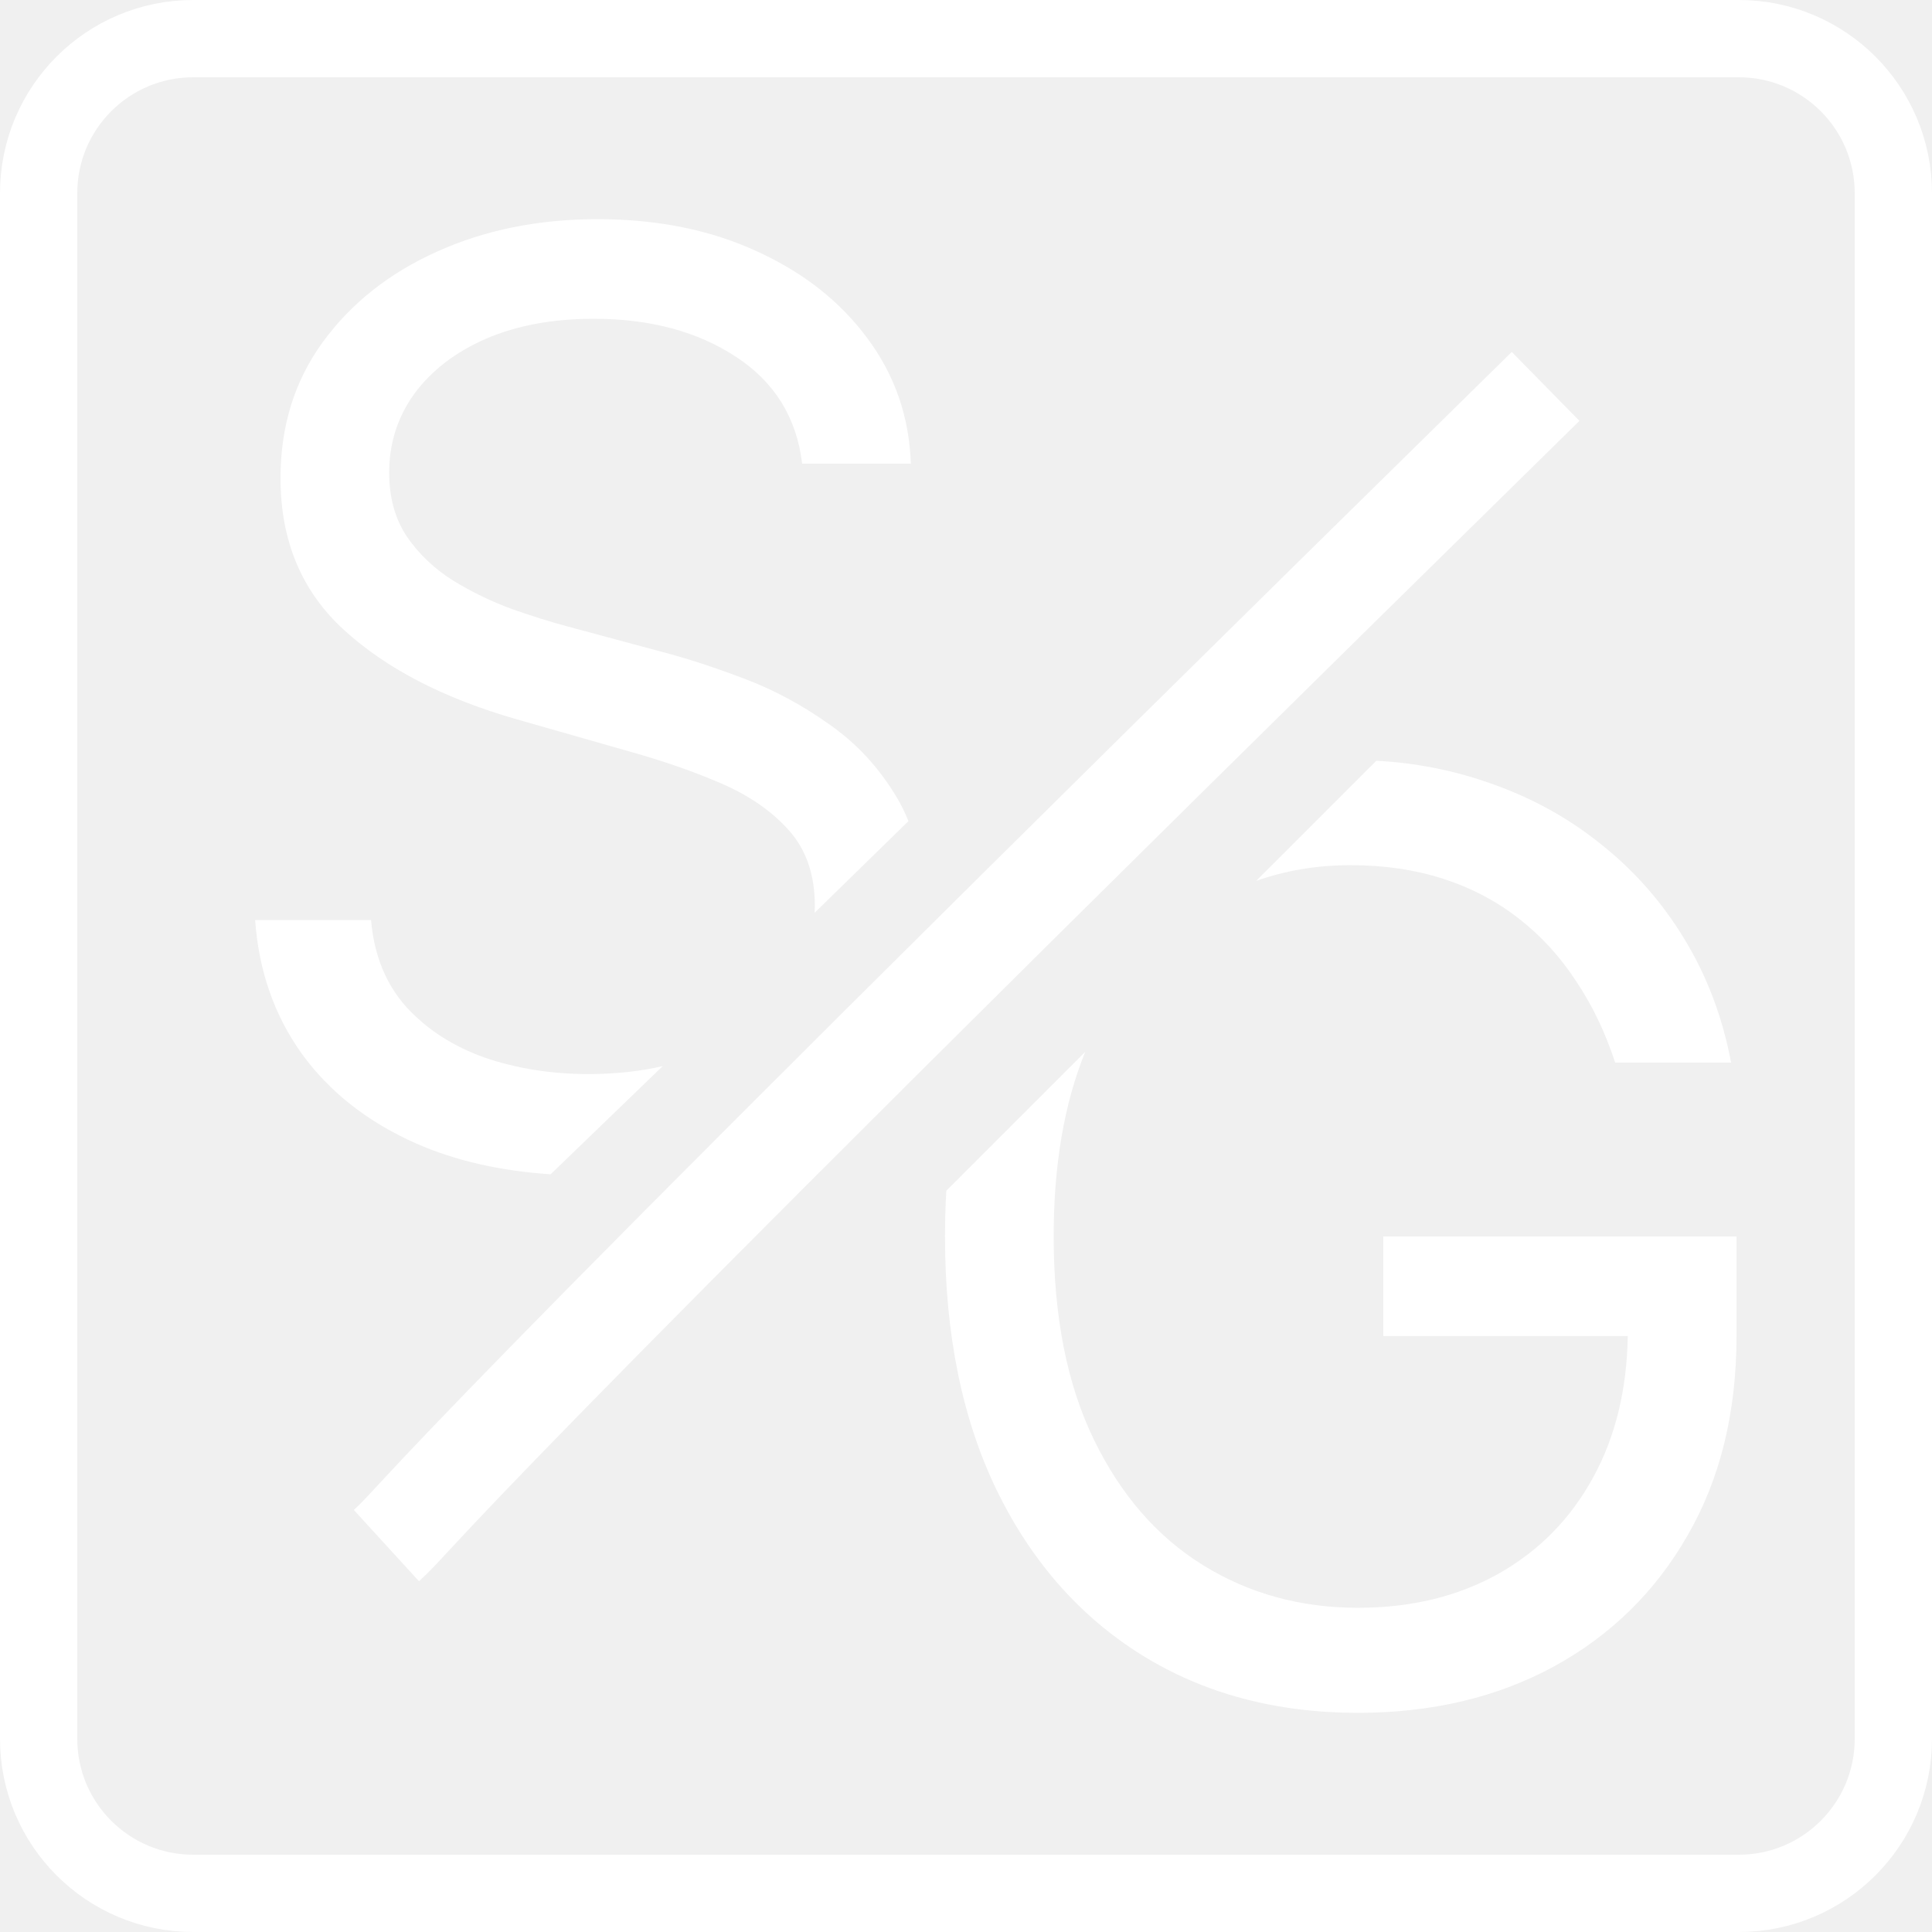
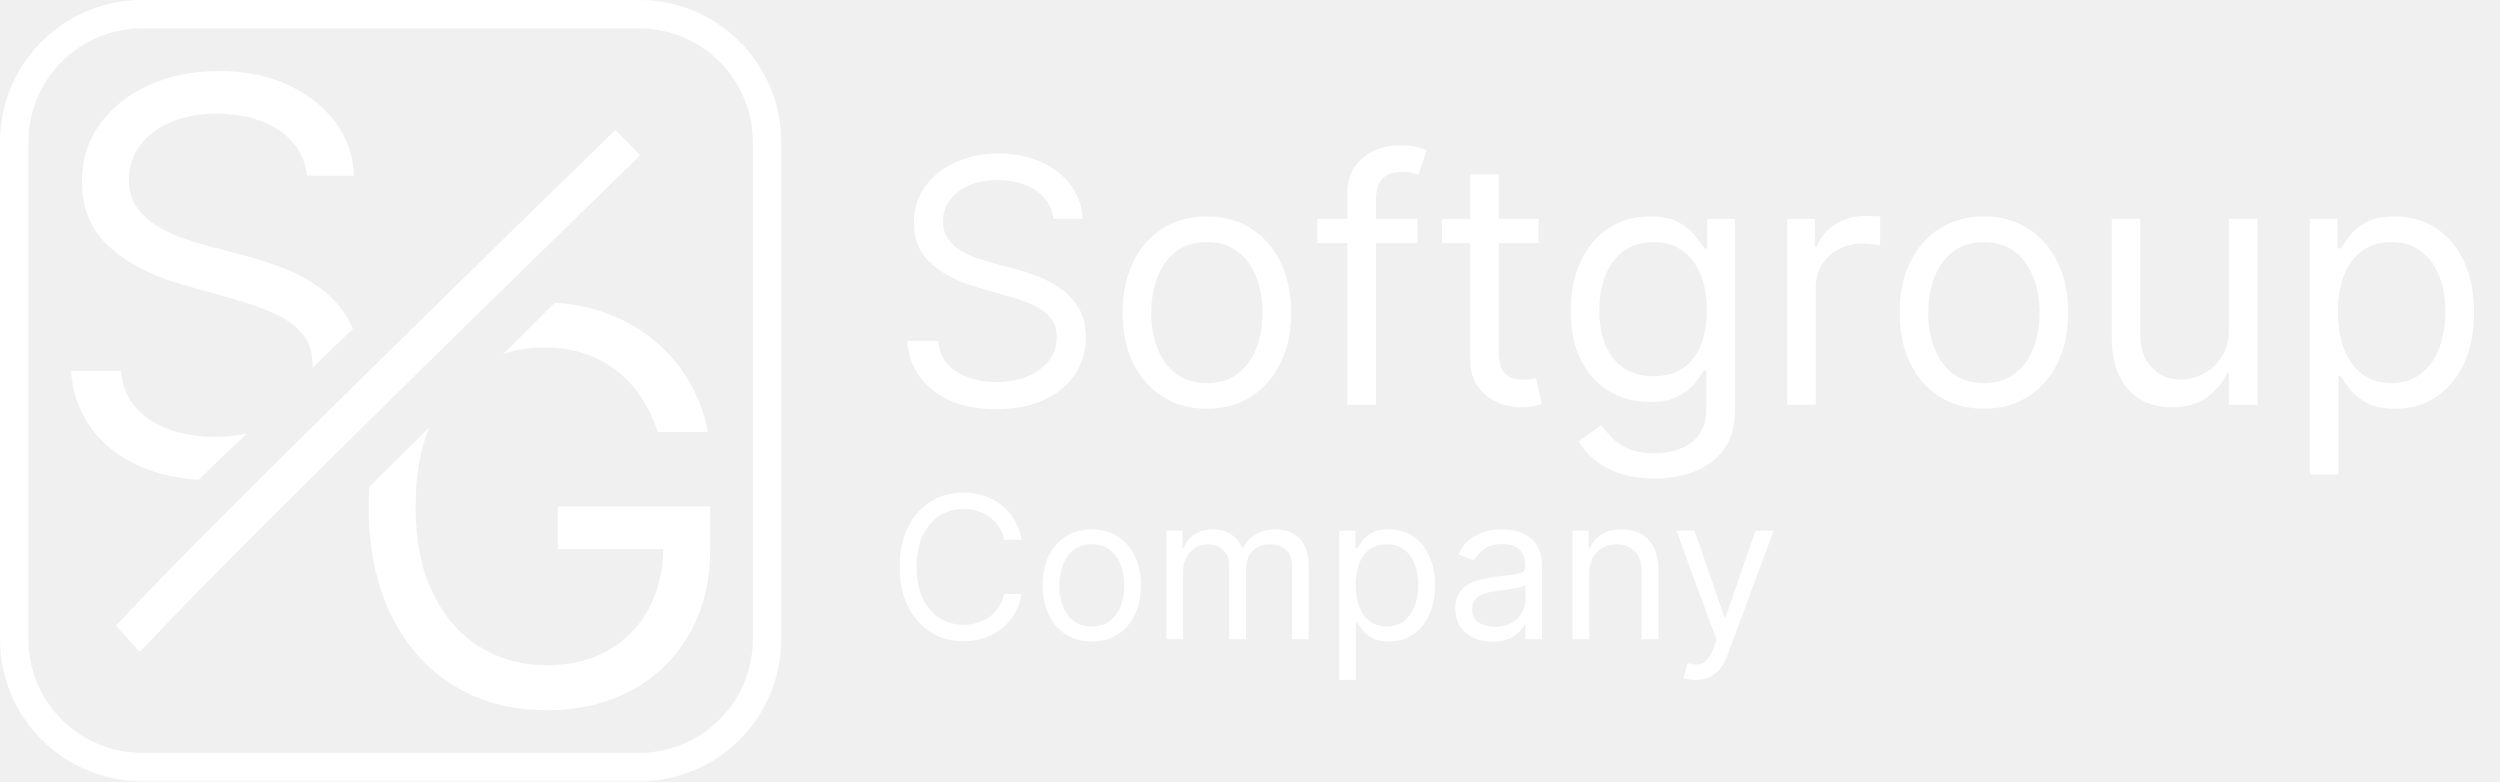
- <svg xmlns="http://www.w3.org/2000/svg" width="100" height="100" viewBox="0 0 100 100" fill="none">
-   <rect x="2" y="2" width="96" height="96" rx="8" stroke="white" stroke-width="4" />
-   <path fill-rule="evenodd" clip-rule="evenodd" d="M38.097 18.469C40.097 19.781 41.237 21.625 41.519 24H47.144C47.065 21.578 46.315 19.414 44.894 17.508C43.487 15.602 41.581 14.102 39.175 13.008C36.769 11.898 34.019 11.344 30.925 11.344C27.862 11.344 25.089 11.906 22.605 13.031C20.136 14.141 18.167 15.703 16.698 17.719C15.245 19.719 14.519 22.062 14.519 24.75C14.519 27.984 15.612 30.602 17.8 32.602C19.987 34.602 22.956 36.141 26.706 37.219L32.612 38.906C34.3 39.375 35.87 39.922 37.323 40.547C38.776 41.172 39.948 41.984 40.839 42.984C41.73 43.984 42.175 45.281 42.175 46.875C42.175 46.999 42.172 47.122 42.167 47.244L47.022 42.5C46.849 42.069 46.648 41.66 46.417 41.273C45.495 39.727 44.323 38.461 42.901 37.477C41.495 36.477 40.019 35.688 38.472 35.109C36.94 34.531 35.55 34.078 34.3 33.75L29.425 32.438C28.534 32.203 27.558 31.898 26.495 31.523C25.433 31.133 24.417 30.641 23.448 30.047C22.48 29.438 21.683 28.68 21.058 27.773C20.448 26.852 20.144 25.75 20.144 24.469C20.144 22.938 20.581 21.57 21.456 20.367C22.347 19.164 23.581 18.219 25.159 17.531C26.753 16.844 28.612 16.5 30.737 16.5C33.644 16.5 36.097 17.156 38.097 18.469ZM28.5 60.781L34.3 55.184C33.105 55.457 31.823 55.594 30.456 55.594C28.55 55.594 26.769 55.312 25.112 54.75C23.472 54.172 22.112 53.297 21.034 52.125C19.972 50.938 19.362 49.438 19.206 47.625H13.206C13.394 50.25 14.198 52.555 15.62 54.539C17.058 56.523 19.026 58.07 21.526 59.18C23.552 60.073 25.877 60.607 28.5 60.781Z" fill="white" />
-   <path fill-rule="evenodd" clip-rule="evenodd" d="M81.561 50.758C82.405 52.008 83.085 53.422 83.601 55H89.601C89.163 52.672 88.366 50.555 87.21 48.648C86.054 46.727 84.608 45.078 82.874 43.703C81.155 42.312 79.194 41.242 76.991 40.492C75.189 39.861 73.142 39.466 71.235 39.379C68.808 41.806 65.019 45.593 65.019 45.593C66.556 45.052 68.187 44.781 69.913 44.781C71.647 44.781 73.241 45.016 74.694 45.484C76.147 45.953 77.444 46.633 78.585 47.523C79.741 48.414 80.733 49.492 81.561 50.758ZM54.538 64C54.538 60.3 55.083 57.114 56.172 54.442L48.982 61.633C48.936 62.404 48.913 63.194 48.913 64C48.913 69.062 49.804 73.438 51.585 77.125C53.382 80.812 55.882 83.656 59.085 85.656C62.304 87.656 66.038 88.656 70.288 88.656C74.101 88.656 77.476 87.859 80.413 86.266C83.366 84.656 85.679 82.391 87.351 79.469C89.038 76.547 89.882 73.109 89.882 69.156V64H71.601V69.156H84.254C84.205 71.937 83.612 74.366 82.476 76.445C81.304 78.602 79.663 80.273 77.554 81.461C75.46 82.633 73.038 83.219 70.288 83.219C67.319 83.219 64.647 82.484 62.273 81.016C59.898 79.547 58.015 77.383 56.624 74.523C55.233 71.664 54.538 68.156 54.538 64Z" fill="white" />
-   <path d="M80 20C20 78.906 22.222 77.969 20 80" stroke="white" stroke-width="5" />
+ <svg xmlns="http://www.w3.org/2000/svg" width="352" height="110" viewBox="0 0 352 110" fill="none">
+   <g clip-path="url(#clip0_2001_6)">
+     <path d="M143.852 76H141.386C141.241 75.291 140.985 74.668 140.621 74.131C140.263 73.594 139.825 73.143 139.308 72.778C138.798 72.407 138.231 72.129 137.608 71.943C136.985 71.758 136.335 71.665 135.659 71.665C134.426 71.665 133.309 71.976 132.308 72.599C131.314 73.222 130.522 74.141 129.932 75.354C129.348 76.567 129.057 78.055 129.057 79.818C129.057 81.581 129.348 83.07 129.932 84.283C130.522 85.496 131.314 86.414 132.308 87.037C133.309 87.66 134.426 87.972 135.659 87.972C136.335 87.972 136.985 87.879 137.608 87.693C138.231 87.508 138.798 87.233 139.308 86.868C139.825 86.497 140.263 86.043 140.621 85.506C140.985 84.962 141.241 84.339 141.386 83.636H143.852C143.667 84.677 143.329 85.608 142.838 86.43C142.348 87.252 141.738 87.952 141.009 88.528C140.279 89.099 139.461 89.533 138.553 89.831C137.651 90.129 136.687 90.278 135.659 90.278C133.922 90.278 132.378 89.854 131.026 89.006C129.673 88.157 128.609 86.951 127.834 85.386C127.058 83.822 126.67 81.966 126.67 79.818C126.67 77.671 127.058 75.814 127.834 74.25C128.609 72.686 129.673 71.479 131.026 70.631C132.378 69.782 133.922 69.358 135.659 69.358C136.687 69.358 137.651 69.507 138.553 69.805C139.461 70.104 140.279 70.541 141.009 71.118C141.738 71.688 142.348 72.384 142.838 73.206C143.329 74.021 143.667 74.953 143.852 76ZM153.723 90.318C152.345 90.318 151.135 89.99 150.094 89.334C149.06 88.678 148.251 87.76 147.668 86.579C147.091 85.4 146.803 84.021 146.803 82.443C146.803 80.852 147.091 79.463 147.668 78.277C148.251 77.09 149.06 76.169 150.094 75.513C151.135 74.856 152.345 74.528 153.723 74.528C155.102 74.528 156.309 74.856 157.343 75.513C158.383 76.169 159.192 77.09 159.769 78.277C160.352 79.463 160.644 80.852 160.644 82.443C160.644 84.021 160.352 85.4 159.769 86.579C159.192 87.76 158.383 88.678 157.343 89.334C156.309 89.99 155.102 90.318 153.723 90.318ZM153.723 88.21C154.771 88.21 155.632 87.942 156.309 87.405C156.985 86.868 157.485 86.162 157.81 85.287C158.135 84.412 158.297 83.464 158.297 82.443C158.297 81.422 158.135 80.471 157.81 79.59C157.485 78.708 156.985 77.995 156.309 77.452C155.632 76.908 154.771 76.636 153.723 76.636C152.676 76.636 151.814 76.908 151.138 77.452C150.462 77.995 149.962 78.708 149.637 79.59C149.312 80.471 149.15 81.422 149.15 82.443C149.15 83.464 149.312 84.412 149.637 85.287C149.962 86.162 150.462 86.868 151.138 87.405C151.814 87.942 152.676 88.21 153.723 88.21ZM164.226 90V74.727H166.493V77.114H166.692C167.01 76.298 167.524 75.665 168.233 75.215C168.942 74.757 169.794 74.528 170.788 74.528C171.796 74.528 172.634 74.757 173.304 75.215C173.98 75.665 174.507 76.298 174.885 77.114H175.044C175.435 76.325 176.022 75.698 176.804 75.234C177.586 74.764 178.524 74.528 179.618 74.528C180.983 74.528 182.1 74.956 182.969 75.811C183.837 76.66 184.271 77.982 184.271 79.778V90H181.925V79.778C181.925 78.651 181.616 77.846 181 77.362C180.384 76.878 179.658 76.636 178.822 76.636C177.749 76.636 176.917 76.961 176.327 77.611C175.737 78.254 175.442 79.069 175.442 80.057V90H173.055V79.54C173.055 78.671 172.774 77.972 172.21 77.442C171.647 76.905 170.921 76.636 170.033 76.636C169.423 76.636 168.853 76.799 168.322 77.124C167.799 77.448 167.375 77.899 167.05 78.476C166.732 79.046 166.572 79.706 166.572 80.454V90H164.226ZM188.562 95.727V74.727H190.829V77.153H191.107C191.28 76.888 191.518 76.55 191.823 76.139C192.135 75.722 192.579 75.35 193.156 75.026C193.739 74.694 194.528 74.528 195.522 74.528C196.808 74.528 197.942 74.85 198.923 75.493C199.904 76.136 200.669 77.047 201.219 78.227C201.77 79.407 202.045 80.799 202.045 82.403C202.045 84.021 201.77 85.423 201.219 86.609C200.669 87.789 199.907 88.704 198.933 89.354C197.958 89.997 196.835 90.318 195.562 90.318C194.581 90.318 193.795 90.156 193.205 89.831C192.615 89.499 192.161 89.125 191.843 88.707C191.525 88.283 191.28 87.932 191.107 87.653H190.908V95.727H188.562ZM190.869 82.364C190.869 83.517 191.038 84.535 191.376 85.416C191.714 86.291 192.208 86.977 192.857 87.474C193.507 87.965 194.302 88.21 195.244 88.21C196.225 88.21 197.043 87.952 197.7 87.435C198.362 86.911 198.86 86.208 199.191 85.327C199.529 84.438 199.698 83.451 199.698 82.364C199.698 81.29 199.532 80.322 199.201 79.46C198.876 78.592 198.382 77.906 197.719 77.402C197.063 76.892 196.238 76.636 195.244 76.636C194.289 76.636 193.487 76.878 192.837 77.362C192.188 77.84 191.697 78.509 191.366 79.371C191.034 80.226 190.869 81.224 190.869 82.364ZM210.119 90.358C209.151 90.358 208.272 90.176 207.484 89.811C206.695 89.44 206.068 88.906 205.604 88.21C205.14 87.508 204.908 86.659 204.908 85.665C204.908 84.79 205.081 84.081 205.425 83.537C205.77 82.987 206.231 82.556 206.808 82.244C207.384 81.933 208.021 81.701 208.717 81.548C209.419 81.389 210.125 81.263 210.835 81.171C211.763 81.051 212.515 80.962 213.092 80.902C213.675 80.836 214.099 80.726 214.364 80.574C214.636 80.421 214.772 80.156 214.772 79.778V79.699C214.772 78.718 214.504 77.956 213.967 77.412C213.436 76.868 212.631 76.597 211.55 76.597C210.43 76.597 209.552 76.842 208.915 77.332C208.279 77.823 207.832 78.347 207.573 78.903L205.346 78.108C205.744 77.18 206.274 76.457 206.937 75.94C207.606 75.417 208.335 75.052 209.124 74.847C209.92 74.635 210.702 74.528 211.471 74.528C211.961 74.528 212.525 74.588 213.161 74.707C213.804 74.82 214.424 75.055 215.021 75.413C215.624 75.771 216.124 76.312 216.522 77.034C216.92 77.757 217.119 78.724 217.119 79.938V90H214.772V87.932H214.653C214.494 88.263 214.228 88.618 213.857 88.996C213.486 89.374 212.992 89.695 212.376 89.96C211.759 90.225 211.007 90.358 210.119 90.358ZM210.477 88.25C211.405 88.25 212.187 88.068 212.823 87.703C213.466 87.338 213.95 86.868 214.275 86.291C214.606 85.715 214.772 85.108 214.772 84.472V82.324C214.673 82.443 214.454 82.553 214.116 82.652C213.784 82.745 213.4 82.828 212.962 82.901C212.531 82.967 212.111 83.026 211.7 83.079C211.295 83.126 210.967 83.166 210.715 83.199C210.105 83.278 209.535 83.408 209.005 83.587C208.481 83.759 208.057 84.021 207.732 84.372C207.414 84.717 207.255 85.188 207.255 85.784C207.255 86.599 207.557 87.216 208.16 87.633C208.77 88.044 209.542 88.25 210.477 88.25ZM223.748 80.812V90H221.402V74.727H223.669V77.114H223.868C224.225 76.338 224.769 75.715 225.498 75.244C226.227 74.767 227.169 74.528 228.322 74.528C229.356 74.528 230.261 74.74 231.037 75.165C231.812 75.582 232.415 76.219 232.846 77.074C233.277 77.922 233.493 78.996 233.493 80.296V90H231.146V80.454C231.146 79.255 230.834 78.32 230.211 77.651C229.588 76.974 228.733 76.636 227.646 76.636C226.897 76.636 226.227 76.799 225.637 77.124C225.054 77.448 224.593 77.922 224.255 78.546C223.917 79.169 223.748 79.924 223.748 80.812ZM238.745 95.727C238.347 95.727 237.993 95.694 237.681 95.628C237.37 95.568 237.154 95.508 237.035 95.449L237.631 93.381C238.201 93.526 238.705 93.579 239.143 93.54C239.58 93.5 239.968 93.305 240.306 92.953C240.651 92.608 240.966 92.048 241.251 91.273L241.688 90.079L236.04 74.727H238.586L242.802 86.898H242.961L247.177 74.727H249.722L243.239 92.227C242.948 93.016 242.586 93.669 242.156 94.186C241.725 94.71 241.224 95.097 240.654 95.349C240.091 95.601 239.454 95.727 238.745 95.727Z" fill="white" />
+     <path d="M148.318 30.818C148.114 29.091 147.284 27.75 145.83 26.796C144.375 25.841 142.591 25.364 140.477 25.364C138.932 25.364 137.58 25.614 136.42 26.114C135.273 26.614 134.375 27.301 133.727 28.176C133.091 29.051 132.773 30.046 132.773 31.159C132.773 32.091 132.994 32.892 133.438 33.562C133.892 34.222 134.472 34.773 135.176 35.216C135.881 35.648 136.619 36.006 137.392 36.29C138.165 36.562 138.875 36.784 139.523 36.955L143.068 37.909C143.977 38.148 144.989 38.477 146.102 38.898C147.227 39.318 148.301 39.892 149.324 40.619C150.358 41.335 151.21 42.256 151.881 43.381C152.551 44.506 152.886 45.886 152.886 47.523C152.886 49.409 152.392 51.114 151.403 52.636C150.426 54.159 148.994 55.369 147.108 56.267C145.233 57.165 142.955 57.614 140.273 57.614C137.773 57.614 135.608 57.21 133.778 56.403C131.96 55.597 130.528 54.472 129.483 53.028C128.449 51.585 127.864 49.909 127.727 48H132.091C132.205 49.318 132.648 50.409 133.42 51.273C134.205 52.125 135.193 52.761 136.386 53.182C137.591 53.591 138.886 53.795 140.273 53.795C141.886 53.795 143.335 53.534 144.619 53.011C145.903 52.477 146.92 51.739 147.67 50.795C148.42 49.841 148.795 48.727 148.795 47.455C148.795 46.295 148.472 45.352 147.824 44.625C147.176 43.898 146.324 43.307 145.267 42.852C144.21 42.398 143.068 42 141.841 41.659L137.545 40.432C134.818 39.648 132.659 38.528 131.068 37.074C129.477 35.619 128.682 33.716 128.682 31.364C128.682 29.409 129.21 27.704 130.267 26.25C131.335 24.784 132.767 23.648 134.562 22.841C136.369 22.023 138.386 21.614 140.614 21.614C142.864 21.614 144.864 22.017 146.614 22.824C148.364 23.619 149.75 24.71 150.773 26.097C151.807 27.483 152.352 29.057 152.409 30.818H148.318ZM169.928 57.545C167.564 57.545 165.49 56.983 163.706 55.858C161.933 54.733 160.547 53.159 159.547 51.136C158.558 49.114 158.064 46.75 158.064 44.045C158.064 41.318 158.558 38.938 159.547 36.903C160.547 34.869 161.933 33.29 163.706 32.165C165.49 31.04 167.564 30.477 169.928 30.477C172.291 30.477 174.359 31.04 176.132 32.165C177.916 33.29 179.303 34.869 180.291 36.903C181.291 38.938 181.791 41.318 181.791 44.045C181.791 46.75 181.291 49.114 180.291 51.136C179.303 53.159 177.916 54.733 176.132 55.858C174.359 56.983 172.291 57.545 169.928 57.545ZM169.928 53.932C171.723 53.932 173.2 53.472 174.359 52.551C175.518 51.631 176.376 50.42 176.933 48.92C177.49 47.42 177.768 45.795 177.768 44.045C177.768 42.295 177.49 40.665 176.933 39.153C176.376 37.642 175.518 36.42 174.359 35.489C173.2 34.557 171.723 34.091 169.928 34.091C168.132 34.091 166.655 34.557 165.496 35.489C164.337 36.42 163.479 37.642 162.922 39.153C162.365 40.665 162.087 42.295 162.087 44.045C162.087 45.795 162.365 47.42 162.922 48.92C163.479 50.42 164.337 51.631 165.496 52.551C166.655 53.472 168.132 53.932 169.928 53.932ZM199.591 30.818V34.227H185.477V30.818H199.591ZM189.705 57V27.204C189.705 25.704 190.057 24.454 190.761 23.454C191.466 22.454 192.381 21.704 193.506 21.204C194.631 20.704 195.818 20.454 197.068 20.454C198.057 20.454 198.864 20.534 199.489 20.693C200.114 20.852 200.58 21 200.886 21.136L199.727 24.614C199.523 24.546 199.239 24.46 198.875 24.358C198.523 24.256 198.057 24.204 197.477 24.204C196.148 24.204 195.188 24.54 194.597 25.21C194.017 25.881 193.727 26.864 193.727 28.159V57H189.705ZM216.615 30.818V34.227H203.047V30.818H216.615ZM207.001 24.546H211.024V49.5C211.024 50.636 211.189 51.489 211.518 52.057C211.859 52.614 212.291 52.989 212.814 53.182C213.348 53.364 213.911 53.455 214.501 53.455C214.945 53.455 215.308 53.432 215.592 53.386C215.876 53.33 216.104 53.284 216.274 53.25L217.092 56.864C216.82 56.966 216.439 57.068 215.95 57.17C215.462 57.284 214.842 57.341 214.092 57.341C212.956 57.341 211.842 57.097 210.751 56.608C209.672 56.119 208.774 55.375 208.058 54.375C207.354 53.375 207.001 52.114 207.001 50.591V24.546ZM232.953 67.364C231.01 67.364 229.339 67.114 227.942 66.614C226.544 66.125 225.379 65.477 224.447 64.671C223.527 63.875 222.794 63.023 222.249 62.114L225.453 59.864C225.817 60.341 226.277 60.886 226.834 61.5C227.391 62.125 228.152 62.665 229.118 63.119C230.095 63.585 231.374 63.818 232.953 63.818C235.067 63.818 236.811 63.307 238.186 62.284C239.561 61.261 240.249 59.659 240.249 57.477V52.159H239.908C239.612 52.636 239.192 53.227 238.646 53.932C238.112 54.625 237.339 55.244 236.328 55.79C235.328 56.324 233.976 56.591 232.271 56.591C230.158 56.591 228.26 56.091 226.578 55.091C224.908 54.091 223.584 52.636 222.607 50.727C221.641 48.818 221.158 46.5 221.158 43.773C221.158 41.091 221.629 38.756 222.572 36.767C223.516 34.767 224.828 33.222 226.51 32.131C228.192 31.028 230.135 30.477 232.339 30.477C234.044 30.477 235.396 30.761 236.396 31.329C237.408 31.886 238.18 32.523 238.714 33.239C239.26 33.943 239.68 34.523 239.976 34.977H240.385V30.818H244.271V57.75C244.271 60 243.76 61.83 242.737 63.239C241.726 64.659 240.362 65.699 238.646 66.358C236.942 67.028 235.044 67.364 232.953 67.364ZM232.817 52.977C234.43 52.977 235.794 52.608 236.908 51.869C238.021 51.131 238.868 50.068 239.447 48.682C240.027 47.295 240.317 45.636 240.317 43.705C240.317 41.818 240.033 40.153 239.464 38.71C238.896 37.267 238.055 36.136 236.942 35.318C235.828 34.5 234.453 34.091 232.817 34.091C231.112 34.091 229.692 34.523 228.555 35.386C227.43 36.25 226.584 37.409 226.016 38.864C225.459 40.318 225.18 41.932 225.18 43.705C225.18 45.523 225.464 47.131 226.033 48.528C226.612 49.915 227.464 51.006 228.589 51.801C229.726 52.585 231.135 52.977 232.817 52.977ZM251.635 57V30.818H255.521V34.773H255.794C256.271 33.477 257.135 32.426 258.385 31.619C259.635 30.812 261.044 30.409 262.612 30.409C262.908 30.409 263.277 30.415 263.72 30.426C264.163 30.438 264.499 30.454 264.726 30.477V34.568C264.589 34.534 264.277 34.483 263.788 34.415C263.311 34.335 262.805 34.295 262.271 34.295C260.999 34.295 259.862 34.562 258.862 35.097C257.874 35.619 257.089 36.347 256.51 37.278C255.942 38.199 255.658 39.25 255.658 40.432V57H251.635ZM279.334 57.545C276.97 57.545 274.896 56.983 273.112 55.858C271.339 54.733 269.953 53.159 268.953 51.136C267.964 49.114 267.47 46.75 267.47 44.045C267.47 41.318 267.964 38.938 268.953 36.903C269.953 34.869 271.339 33.29 273.112 32.165C274.896 31.04 276.97 30.477 279.334 30.477C281.697 30.477 283.766 31.04 285.538 32.165C287.322 33.29 288.709 34.869 289.697 36.903C290.697 38.938 291.197 41.318 291.197 44.045C291.197 46.75 290.697 49.114 289.697 51.136C288.709 53.159 287.322 54.733 285.538 55.858C283.766 56.983 281.697 57.545 279.334 57.545ZM279.334 53.932C281.129 53.932 282.607 53.472 283.766 52.551C284.925 51.631 285.783 50.42 286.339 48.92C286.896 47.42 287.175 45.795 287.175 44.045C287.175 42.295 286.896 40.665 286.339 39.153C285.783 37.642 284.925 36.42 283.766 35.489C282.607 34.557 281.129 34.091 279.334 34.091C277.538 34.091 276.061 34.557 274.902 35.489C273.743 36.42 272.885 37.642 272.328 39.153C271.771 40.665 271.493 42.295 271.493 44.045C271.493 45.795 271.771 47.42 272.328 48.92C272.885 50.42 273.743 51.631 274.902 52.551C276.061 53.472 277.538 53.932 279.334 53.932ZM313.838 46.295V30.818H317.861V57H313.838V52.568H313.565C312.952 53.898 311.997 55.028 310.702 55.96C309.406 56.881 307.77 57.341 305.793 57.341C304.156 57.341 302.702 56.983 301.429 56.267C300.156 55.54 299.156 54.449 298.429 52.994C297.702 51.528 297.338 49.682 297.338 47.455V30.818H301.361V47.182C301.361 49.091 301.895 50.614 302.963 51.75C304.043 52.886 305.418 53.455 307.088 53.455C308.088 53.455 309.105 53.199 310.139 52.688C311.185 52.176 312.06 51.392 312.764 50.335C313.48 49.278 313.838 47.932 313.838 46.295ZM325.229 66.818V30.818H329.115V34.977H329.592C329.888 34.523 330.297 33.943 330.82 33.239C331.354 32.523 332.115 31.886 333.104 31.329C334.104 30.761 335.456 30.477 337.161 30.477C339.365 30.477 341.308 31.028 342.99 32.131C344.672 33.233 345.984 34.795 346.928 36.818C347.871 38.841 348.342 41.227 348.342 43.977C348.342 46.75 347.871 49.153 346.928 51.188C345.984 53.21 344.678 54.778 343.007 55.892C341.337 56.994 339.411 57.545 337.229 57.545C335.547 57.545 334.2 57.267 333.189 56.71C332.178 56.142 331.399 55.5 330.854 54.784C330.308 54.057 329.888 53.455 329.592 52.977H329.251V66.818H325.229ZM329.183 43.909C329.183 45.886 329.473 47.631 330.053 49.142C330.632 50.642 331.479 51.818 332.592 52.67C333.706 53.511 335.07 53.932 336.683 53.932C338.365 53.932 339.768 53.489 340.893 52.602C342.03 51.705 342.882 50.5 343.45 48.989C344.03 47.466 344.32 45.773 344.32 43.909C344.32 42.068 344.036 40.409 343.467 38.932C342.911 37.443 342.064 36.267 340.928 35.403C339.803 34.528 338.388 34.091 336.683 34.091C335.047 34.091 333.672 34.506 332.558 35.335C331.445 36.153 330.604 37.301 330.036 38.778C329.467 40.244 329.183 41.955 329.183 43.909Z" fill="white" />
+     <rect x="2" y="2" width="106" height="106" rx="18" stroke="white" stroke-width="4" />
+     <path fill-rule="evenodd" clip-rule="evenodd" d="M39.216 18.294C41.563 19.822 42.902 21.968 43.233 24.733H49.835C49.743 21.914 48.863 19.395 47.194 17.176C45.543 14.957 43.306 13.21 40.481 11.937C37.657 10.646 34.429 10 30.798 10C27.203 10 23.948 10.655 21.032 11.964C18.134 13.256 15.823 15.075 14.099 17.421C12.393 19.749 11.541 22.478 11.541 25.606C11.541 29.372 12.824 32.418 15.392 34.746C17.96 37.075 21.444 38.866 25.846 40.121L32.779 42.086C34.759 42.631 36.602 43.268 38.308 43.996C40.014 44.723 41.389 45.669 42.435 46.833C43.48 47.997 44.003 49.507 44.003 51.362C44.003 51.507 44 51.65 43.994 51.792L49.693 46.269C49.489 45.768 49.253 45.292 48.982 44.841C47.9 43.041 46.525 41.567 44.856 40.421C43.205 39.257 41.472 38.339 39.656 37.666C37.859 36.993 36.227 36.465 34.759 36.083L29.037 34.555C27.992 34.282 26.846 33.928 25.598 33.491C24.351 33.037 23.159 32.464 22.022 31.772C20.885 31.063 19.95 30.181 19.216 29.126C18.501 28.053 18.143 26.77 18.143 25.279C18.143 23.496 18.657 21.905 19.684 20.504C20.729 19.104 22.178 18.003 24.03 17.203C25.901 16.403 28.083 16.002 30.578 16.002C33.989 16.002 36.868 16.766 39.216 18.294ZM27.952 67.55L34.759 61.035C33.356 61.353 31.852 61.512 30.248 61.512C28.01 61.512 25.919 61.184 23.975 60.529C22.049 59.856 20.454 58.838 19.188 57.474C17.941 56.091 17.226 54.345 17.043 52.235H10C10.22 55.291 11.165 57.974 12.834 60.284C14.521 62.594 16.832 64.395 19.766 65.686C22.144 66.726 24.872 67.347 27.952 67.55Z" fill="white" />
+     <path fill-rule="evenodd" clip-rule="evenodd" d="M90.234 55.882C91.224 57.337 92.022 58.983 92.627 60.821H99.67C99.156 58.11 98.221 55.646 96.864 53.427C95.507 51.189 93.81 49.27 91.774 47.67C89.757 46.051 87.455 44.805 84.869 43.932C82.754 43.198 80.352 42.737 78.113 42.636C75.264 45.461 70.817 49.87 70.817 49.87C72.62 49.24 74.535 48.925 76.561 48.925C78.597 48.925 80.468 49.198 82.173 49.743C83.879 50.289 85.401 51.08 86.74 52.117C88.097 53.154 89.262 54.409 90.234 55.882ZM58.514 71.297C58.514 66.991 59.154 63.282 60.433 60.171L51.993 68.542C51.939 69.44 51.912 70.359 51.912 71.297C51.912 77.191 52.957 82.284 55.048 86.576C57.157 90.869 60.092 94.18 63.852 96.508C67.629 98.836 72.013 100 77.001 100C81.476 100 85.438 99.072 88.886 97.217C92.352 95.344 95.067 92.706 97.029 89.305C99.01 85.903 100 81.902 100 77.3V71.297H78.542V77.3H93.394C93.337 80.537 92.641 83.365 91.307 85.785C89.931 88.295 88.005 90.242 85.53 91.624C83.072 92.988 80.229 93.67 77.001 93.67C73.517 93.67 70.381 92.815 67.593 91.106C64.805 89.396 62.595 86.876 60.963 83.548C59.331 80.219 58.514 76.136 58.514 71.297Z" fill="white" />
+     <path d="M88.401 20.077C17.974 88.65 20.583 87.559 17.974 89.923" stroke="white" stroke-width="5" />
+   </g>
+   <defs>
+     <clipPath id="clip0_2001_6">
+       <rect width="352" height="110" fill="white" />
+     </clipPath>
+   </defs>
</svg>
